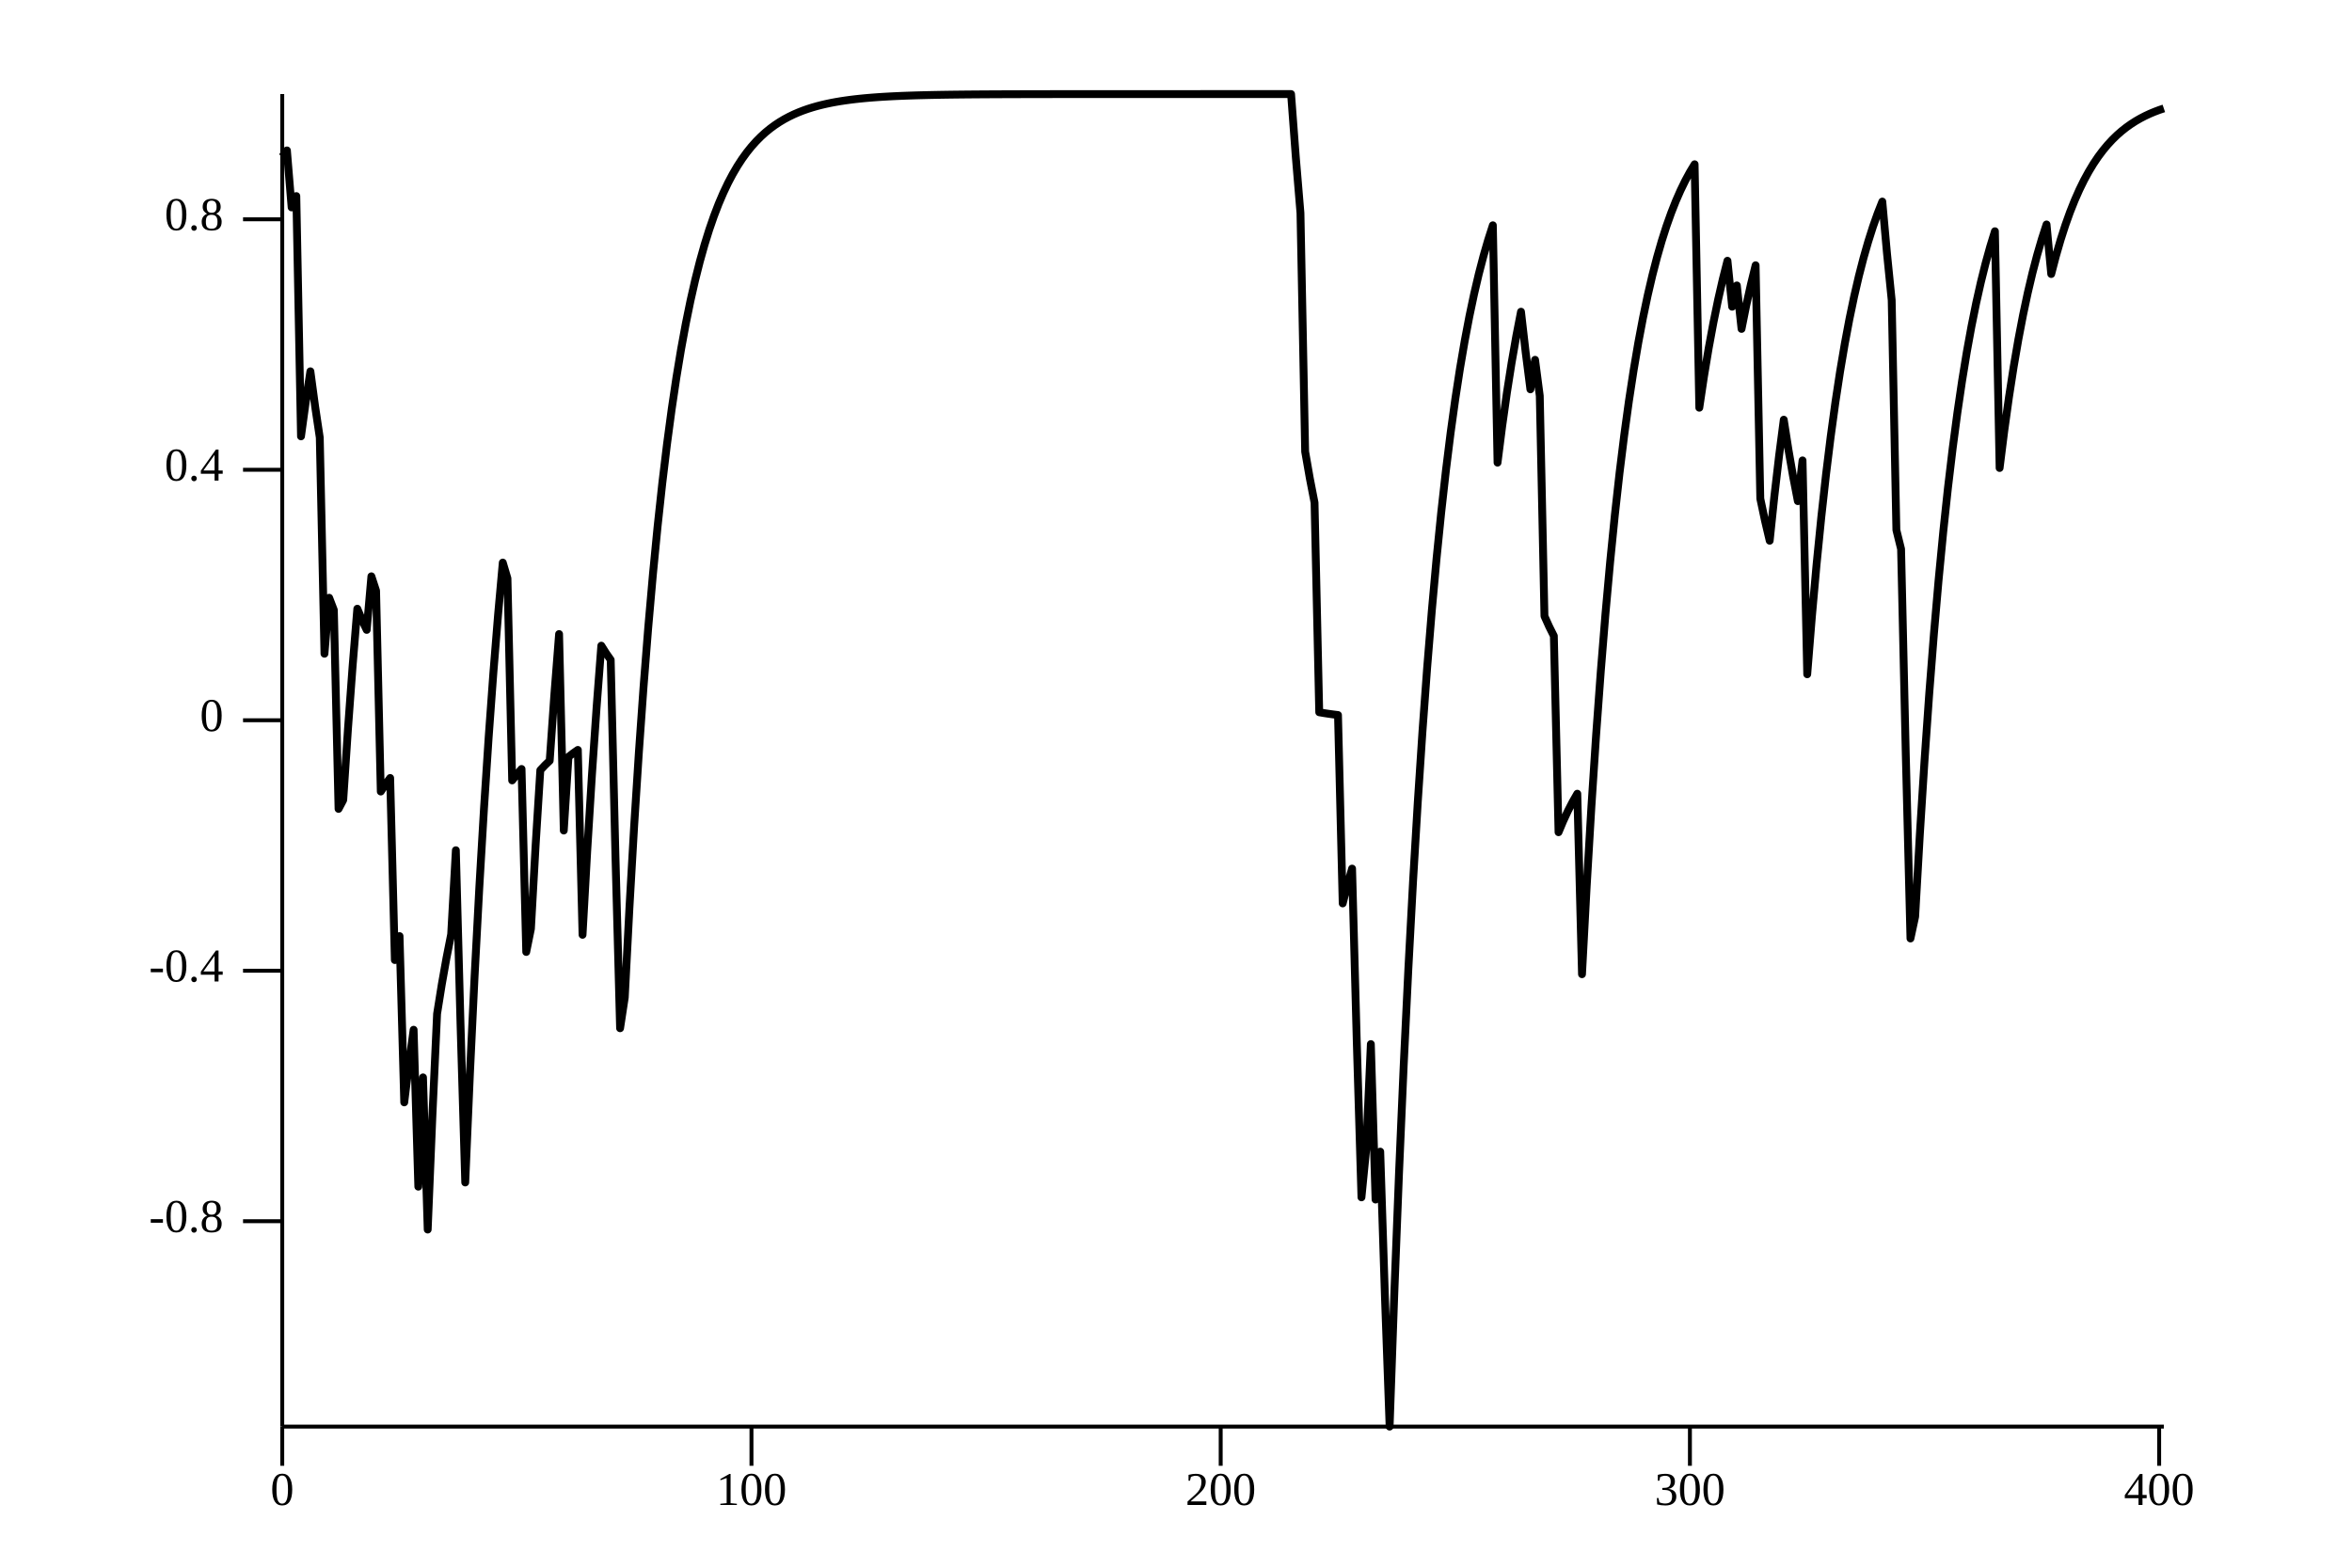
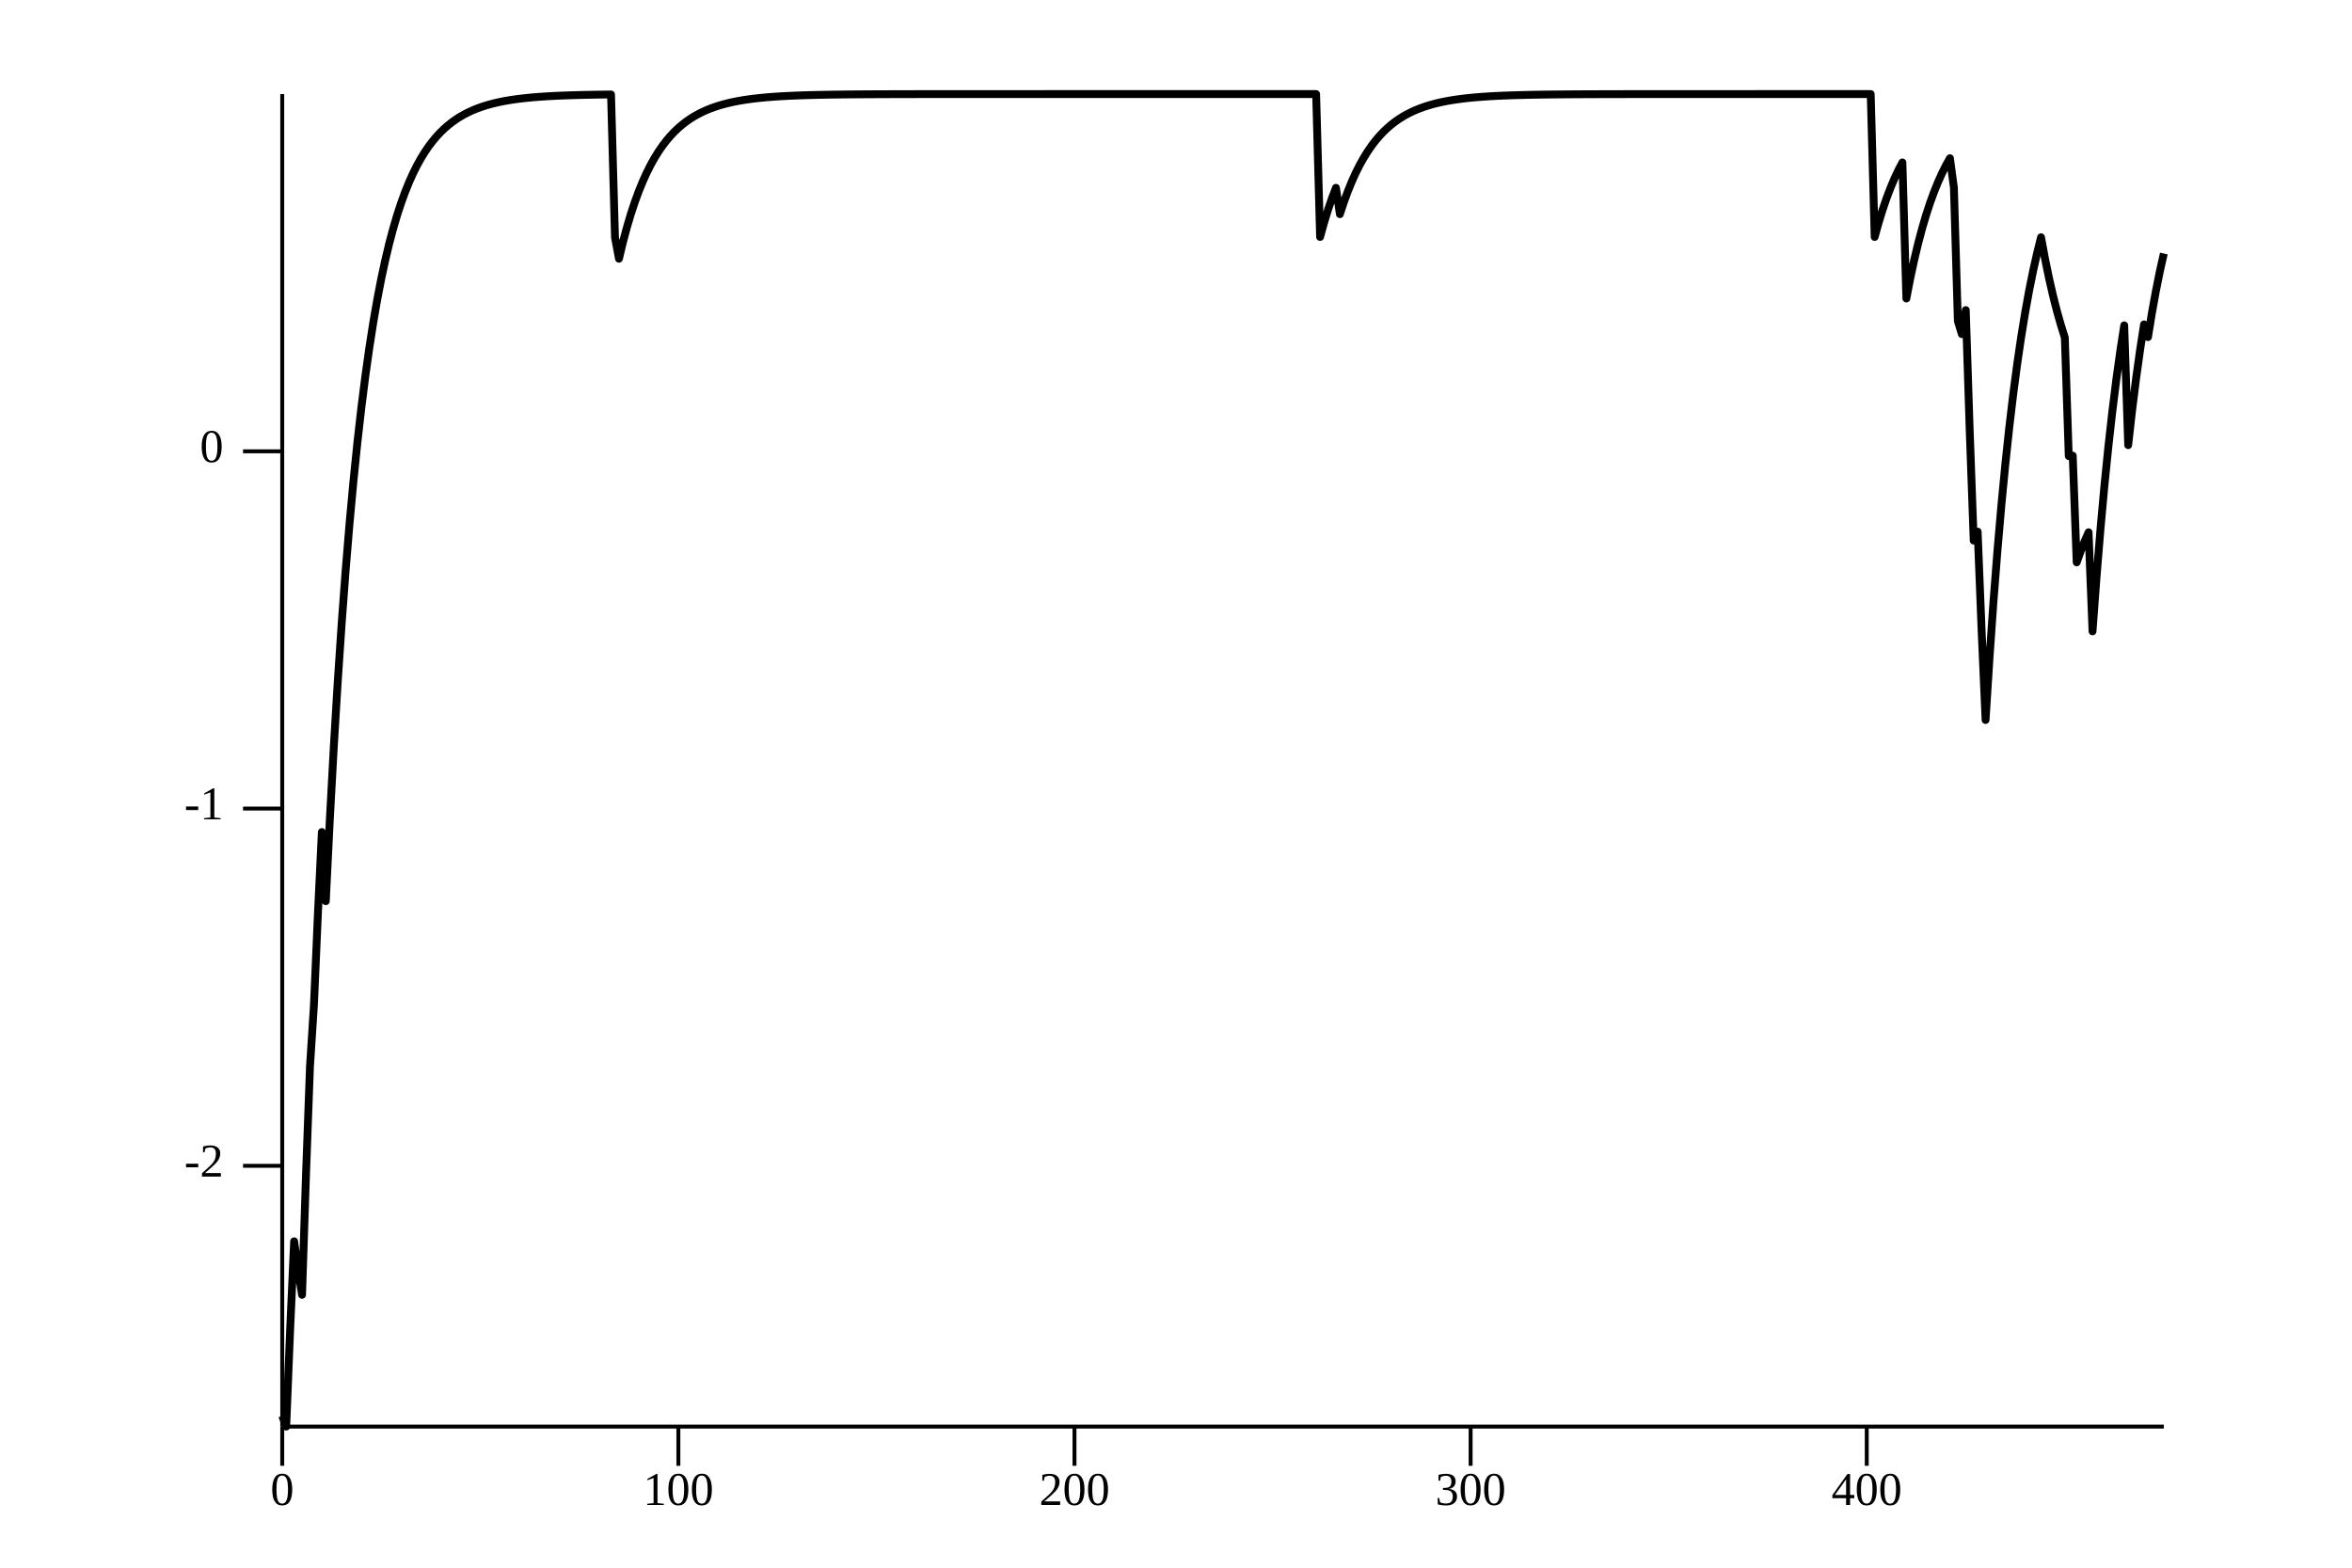
<svg xmlns="http://www.w3.org/2000/svg" viewBox="0 0 600 400">
  <g transform="translate(72, 364)">
    <g>
      <g>
-         <path d="M0,-324.023 L0,-324.023 L1.197,-325.62 L2.394,-311.081 L3.591,-313.973 L4.788,-252.665 L5.985,-261.399 L7.182,-269.259 L8.379,-260.356 L9.576,-252.343 L10.773,-197.198 L11.97,-211.478 L13.167,-208.353 L14.364,-157.608 L15.561,-159.869 L16.758,-177.883 L17.955,-194.094 L19.152,-208.685 L20.349,-205.839 L21.546,-203.277 L22.743,-216.95 L23.94,-213.277 L25.137,-162.04 L26.334,-163.858 L27.531,-165.495 L28.728,-119.035 L29.925,-125.154 L31.122,-82.729 L32.319,-92.478 L33.516,-101.253 L34.713,-61.218 L35.91,-89.096 L37.107,-50.276 L38.304,-79.249 L39.501,-105.324 L40.698,-112.814 L41.895,-119.555 L43.092,-125.622 L44.289,-147.06 L45.486,-102.444 L46.683,-62.289 L47.88,-90.06 L49.077,-115.054 L50.274,-137.549 L51.471,-157.794 L52.668,-176.015 L53.865,-192.413 L55.062,-207.172 L56.259,-220.455 L57.456,-216.432 L58.653,-164.879 L59.85,-166.413 L61.047,-167.794 L62.244,-121.105 L63.441,-127.017 L64.638,-148.315 L65.835,-167.484 L67.032,-168.758 L68.229,-169.905 L69.426,-186.914 L70.623,-202.223 L71.82,-152.09 L73.017,-170.881 L74.214,-171.816 L75.411,-172.657 L76.608,-125.481 L77.805,-146.933 L79.002,-166.24 L80.2,-183.616 L81.397,-199.254 L82.594,-197.351 L83.791,-195.639 L84.988,-146.165 L86.185,-101.638 L87.382,-109.497 L88.579,-132.547 L89.776,-153.292 L90.973,-171.963 L92.17,-188.767 L93.367,-203.89 L94.564,-217.501 L95.761,-229.751 L96.958,-240.776 L98.155,-250.698 L99.352,-259.629 L100.549,-267.666 L101.746,-274.899 L102.943,-281.409 L104.14,-287.268 L105.337,-292.541 L106.534,-297.287 L107.731,-301.559 L108.928,-305.403 L110.125,-308.863 L111.322,-311.976 L112.519,-314.779 L113.716,-317.301 L114.913,-319.571 L116.11,-321.614 L117.307,-323.452 L118.504,-325.107 L119.701,-326.596 L120.898,-327.937 L122.095,-329.143 L123.292,-330.229 L124.489,-331.206 L125.686,-332.085 L126.883,-332.877 L128.08,-333.589 L129.277,-334.23 L130.474,-334.807 L131.671,-335.326 L132.868,-335.794 L134.065,-336.214 L135.262,-336.593 L136.459,-336.934 L137.656,-337.24 L138.853,-337.516 L140.05,-337.765 L141.247,-337.988 L142.444,-338.189 L143.641,-338.37 L144.838,-338.533 L146.035,-338.68 L147.232,-338.812 L148.429,-338.931 L149.626,-339.038 L150.823,-339.134 L152.02,-339.221 L153.217,-339.299 L154.414,-339.369 L155.611,-339.432 L156.808,-339.489 L158.005,-339.54 L159.202,-339.586 L160.399,-339.627 L161.596,-339.665 L162.793,-339.698 L163.99,-339.728 L165.187,-339.755 L166.384,-339.78 L167.581,-339.802 L168.778,-339.822 L169.975,-339.84 L171.172,-339.856 L172.369,-339.87 L173.566,-339.883 L174.763,-339.895 L175.96,-339.905 L177.157,-339.915 L178.354,-339.923 L179.551,-339.931 L180.748,-339.938 L181.945,-339.944 L183.142,-339.95 L184.339,-339.955 L185.536,-339.959 L186.733,-339.963 L187.93,-339.967 L189.127,-339.97 L190.324,-339.973 L191.521,-339.976 L192.718,-339.978 L193.915,-339.981 L195.112,-339.983 L196.309,-339.984 L197.506,-339.986 L198.703,-339.987 L199.9,-339.989 L201.097,-339.99 L202.294,-339.991 L203.491,-339.992 L204.688,-339.993 L205.885,-339.993 L207.082,-339.994 L208.279,-339.995 L209.476,-339.995 L210.673,-339.996 L211.87,-339.996 L213.067,-339.996 L214.264,-339.997 L215.461,-339.997 L216.658,-339.997 L217.855,-339.998 L219.052,-339.998 L220.249,-339.998 L221.446,-339.998 L222.643,-339.998 L223.84,-339.999 L225.037,-339.999 L226.234,-339.999 L227.431,-339.999 L228.628,-339.999 L229.825,-339.999 L231.022,-339.999 L232.219,-339.999 L233.416,-339.999 L234.613,-340 L235.81,-340 L237.007,-340 L238.204,-340 L239.401,-340 L240.599,-340 L241.796,-340 L242.993,-340 L244.19,-340 L245.387,-340 L246.584,-340 L247.781,-340 L248.978,-340 L250.175,-340 L251.372,-340 L252.569,-340 L253.766,-340 L254.963,-340 L256.16,-340 L257.357,-340 L258.554,-324.022 L259.751,-309.643 L260.948,-248.768 L262.145,-241.914 L263.342,-235.745 L264.539,-182.261 L265.736,-182.057 L266.933,-181.874 L268.13,-181.709 L269.327,-181.561 L270.524,-133.494 L271.721,-138.168 L272.918,-142.373 L274.115,-98.226 L275.312,-58.493 L276.509,-70.666 L277.706,-97.6 L278.903,-57.93 L280.1,-70.159 L281.297,-33.233 L282.494,-0 L283.691,-34 L284.888,-64.6 L286.085,-92.14 L287.282,-116.926 L288.479,-139.233 L289.676,-159.31 L290.873,-177.379 L292.07,-193.641 L293.267,-208.277 L294.464,-221.449 L295.661,-233.304 L296.858,-243.974 L298.055,-253.577 L299.252,-262.219 L300.449,-269.997 L301.646,-276.997 L302.843,-283.298 L304.04,-288.968 L305.237,-294.071 L306.434,-298.664 L307.631,-302.798 L308.828,-306.518 L310.025,-245.956 L311.222,-255.36 L312.419,-263.824 L313.616,-271.442 L314.813,-278.298 L316.01,-284.468 L317.207,-274.044 L318.404,-264.662 L319.601,-272.196 L320.798,-262.999 L321.995,-206.789 L323.192,-204.132 L324.389,-201.742 L325.586,-151.657 L326.783,-154.514 L327.98,-157.085 L329.177,-159.399 L330.374,-161.482 L331.571,-115.424 L332.768,-137.881 L333.965,-158.093 L335.162,-176.284 L336.359,-192.655 L337.556,-207.39 L338.753,-220.651 L339.95,-232.586 L341.147,-243.327 L342.344,-252.995 L343.541,-261.695 L344.738,-269.526 L345.935,-276.573 L347.132,-282.916 L348.329,-288.624 L349.526,-293.762 L350.723,-298.386 L351.92,-302.547 L353.117,-306.292 L354.314,-309.663 L355.511,-312.697 L356.708,-315.427 L357.905,-317.884 L359.102,-320.096 L360.299,-322.086 L361.496,-259.968 L362.693,-267.971 L363.89,-275.174 L365.087,-281.656 L366.284,-287.491 L367.481,-292.742 L368.678,-297.468 L369.875,-285.743 L371.072,-291.169 L372.269,-280.075 L373.466,-286.067 L374.663,-291.46 L375.86,-296.314 L377.057,-236.773 L378.254,-231.118 L379.451,-226.029 L380.648,-237.426 L381.845,-247.683 L383.042,-256.915 L384.239,-249.246 L385.436,-242.344 L386.633,-236.132 L387.83,-246.519 L389.027,-191.957 L390.224,-206.761 L391.421,-220.085 L392.618,-232.077 L393.815,-242.869 L395.012,-252.582 L396.209,-261.324 L397.406,-269.192 L398.603,-276.272 L399.8,-282.645 L400.998,-288.381 L402.195,-293.543 L403.392,-298.188 L404.589,-302.369 L405.786,-306.133 L406.983,-309.519 L408.18,-312.567 L409.377,-299.333 L410.574,-287.422 L411.771,-228.77 L412.968,-223.916 L414.165,-171.614 L415.362,-124.543 L416.559,-130.111 L417.756,-151.1 L418.953,-169.99 L420.15,-186.991 L421.347,-202.292 L422.544,-216.063 L423.741,-228.456 L424.938,-239.611 L426.135,-249.65 L427.332,-258.685 L428.529,-266.816 L429.726,-274.135 L430.923,-280.721 L432.12,-286.649 L433.317,-291.984 L434.514,-296.786 L435.711,-301.107 L436.908,-304.996 L438.105,-244.587 L439.302,-254.128 L440.499,-262.715 L441.696,-270.444 L442.893,-277.399 L444.09,-283.659 L445.287,-289.294 L446.484,-294.364 L447.681,-298.928 L448.878,-303.035 L450.075,-306.731 L451.272,-294.081 L452.469,-298.673 L453.666,-302.805 L454.863,-306.525 L456.06,-309.872 L457.257,-312.885 L458.454,-315.597 L459.651,-318.037 L460.848,-320.233 L462.045,-322.21 L463.242,-323.989 L464.439,-325.59 L465.636,-327.031 L466.833,-328.328 L468.03,-329.495 L469.227,-330.546 L470.424,-331.491 L471.621,-332.342 L472.818,-333.108 L474.015,-333.797 L475.212,-334.417 L476.409,-334.976 L477.606,-335.478 L478.803,-335.93 L480,-336.337" fill="none" stroke="black" stroke-linejoin="round" stroke-width="2" />
+         <path d="M0,-2.735 L0,-2.735 L1.011,-0 L2.021,-24.885 L3.032,-47.281 L4.042,-40.092 L5.053,-33.621 L6.063,-64.259 L7.074,-91.833 L8.084,-107.535 L9.095,-130.781 L10.105,-151.703 L11.116,-134.072 L12.126,-154.665 L13.137,-173.198 L14.147,-189.878 L15.158,-204.89 L16.168,-218.401 L17.179,-230.561 L18.189,-241.505 L19.2,-251.355 L20.211,-260.219 L21.221,-268.197 L22.232,-275.378 L23.242,-281.84 L24.253,-287.656 L25.263,-292.89 L26.274,-297.601 L27.284,-301.841 L28.295,-305.657 L29.305,-309.091 L30.316,-312.182 L31.326,-314.964 L32.337,-317.468 L33.347,-319.721 L34.358,-321.749 L35.368,-323.574 L36.379,-325.216 L37.389,-326.695 L38.4,-328.025 L39.411,-329.223 L40.421,-330.3 L41.432,-331.27 L42.442,-332.143 L43.453,-332.929 L44.463,-333.636 L45.474,-334.273 L46.484,-334.845 L47.495,-335.361 L48.505,-335.825 L49.516,-336.242 L50.526,-336.618 L51.537,-336.956 L52.547,-337.261 L53.558,-337.535 L54.568,-337.781 L55.579,-338.003 L56.589,-338.203 L57.6,-338.382 L58.611,-338.544 L59.621,-338.69 L60.632,-338.821 L61.642,-338.939 L62.653,-339.045 L63.663,-339.14 L64.674,-339.226 L65.684,-339.304 L66.695,-339.373 L67.705,-339.436 L68.716,-339.492 L69.726,-339.543 L70.737,-339.589 L71.747,-339.63 L72.758,-339.667 L73.768,-339.7 L74.779,-339.73 L75.789,-339.757 L76.8,-339.781 L77.811,-339.803 L78.821,-339.823 L79.832,-339.841 L80.842,-339.857 L81.853,-339.871 L82.863,-339.884 L83.874,-339.895 L84.884,-303.445 L85.895,-297.985 L86.905,-302.187 L87.916,-305.968 L88.926,-309.371 L89.937,-312.434 L90.947,-315.191 L91.958,-317.672 L92.968,-319.904 L93.979,-321.914 L94.989,-323.723 L96,-325.35 L97.011,-326.815 L98.021,-328.134 L99.032,-329.32 L100.042,-330.388 L101.053,-331.349 L102.063,-332.215 L103.074,-332.993 L104.084,-333.694 L105.095,-334.324 L106.105,-334.892 L107.116,-335.403 L108.126,-335.863 L109.137,-336.276 L110.147,-336.649 L111.158,-336.984 L112.168,-337.285 L113.179,-337.557 L114.189,-337.801 L115.2,-338.021 L116.211,-338.219 L117.221,-338.397 L118.232,-338.557 L119.242,-338.702 L120.253,-338.831 L121.263,-338.948 L122.274,-339.053 L123.284,-339.148 L124.295,-339.233 L125.305,-339.31 L126.316,-339.379 L127.326,-339.441 L128.337,-339.497 L129.347,-339.547 L130.358,-339.593 L131.368,-339.633 L132.379,-339.67 L133.389,-339.703 L134.4,-339.733 L135.411,-339.759 L136.421,-339.783 L137.432,-339.805 L138.442,-339.825 L139.453,-339.842 L140.463,-339.858 L141.474,-339.872 L142.484,-339.885 L143.495,-339.896 L144.505,-339.907 L145.516,-339.916 L146.526,-339.925 L147.537,-339.932 L148.547,-339.939 L149.558,-339.945 L150.568,-339.95 L151.579,-339.955 L152.589,-339.96 L153.6,-339.964 L154.611,-339.967 L155.621,-339.971 L156.632,-339.974 L157.642,-339.976 L158.653,-339.979 L159.663,-339.981 L160.674,-339.983 L161.684,-339.984 L162.695,-339.986 L163.705,-339.987 L164.716,-339.989 L165.726,-339.99 L166.737,-339.991 L167.747,-339.992 L168.758,-339.993 L169.768,-339.993 L170.779,-339.994 L171.789,-339.995 L172.8,-339.995 L173.811,-339.996 L174.821,-339.996 L175.832,-339.996 L176.842,-339.997 L177.853,-339.997 L178.863,-339.997 L179.874,-339.998 L180.884,-339.998 L181.895,-339.998 L182.905,-339.998 L183.916,-339.998 L184.926,-339.999 L185.937,-339.999 L186.947,-339.999 L187.958,-339.999 L188.968,-339.999 L189.979,-339.999 L190.989,-339.999 L192,-339.999 L193.011,-339.999 L194.021,-339.999 L195.032,-340 L196.042,-340 L197.053,-340 L198.063,-340 L199.074,-340 L200.084,-340 L201.095,-340 L202.105,-340 L203.116,-340 L204.126,-340 L205.137,-340 L206.147,-340 L207.158,-340 L208.168,-340 L209.179,-340 L210.189,-340 L211.2,-340 L212.211,-340 L213.221,-340 L214.232,-340 L215.242,-340 L216.253,-340 L217.263,-340 L218.274,-340 L219.284,-340 L220.295,-340 L221.305,-340 L222.316,-340 L223.326,-340 L224.337,-340 L225.347,-340 L226.358,-340 L227.368,-340 L228.379,-340 L229.389,-340 L230.4,-340 L231.411,-340 L232.421,-340 L233.432,-340 L234.442,-340 L235.453,-340 L236.463,-340 L237.474,-340 L238.484,-340 L239.495,-340 L240.505,-340 L241.516,-340 L242.526,-340 L243.537,-340 L244.547,-340 L245.558,-340 L246.568,-340 L247.579,-340 L248.589,-340 L249.6,-340 L250.611,-340 L251.621,-340 L252.632,-340 L253.642,-340 L254.653,-340 L255.663,-340 L256.674,-340 L257.684,-340 L258.695,-340 L259.705,-340 L260.716,-340 L261.726,-340 L262.737,-340 L263.747,-340 L264.758,-303.539 L265.768,-307.185 L266.779,-310.466 L267.789,-313.42 L268.8,-316.078 L269.811,-309.355 L270.821,-312.419 L271.832,-315.177 L272.842,-317.66 L273.853,-319.894 L274.863,-321.904 L275.874,-323.714 L276.884,-325.342 L277.895,-326.808 L278.905,-328.127 L279.916,-329.315 L280.926,-330.383 L281.937,-331.345 L282.947,-332.21 L283.958,-332.989 L284.968,-333.69 L285.979,-334.321 L286.989,-334.889 L288,-335.4 L289.011,-335.86 L290.021,-336.274 L291.032,-336.647 L292.042,-336.982 L293.053,-337.284 L294.063,-337.556 L295.074,-337.8 L296.084,-338.02 L297.095,-338.218 L298.105,-338.396 L299.116,-338.557 L300.126,-338.701 L301.137,-338.831 L302.147,-338.948 L303.158,-339.053 L304.168,-339.148 L305.179,-339.233 L306.189,-339.31 L307.2,-339.379 L308.211,-339.441 L309.221,-339.497 L310.232,-339.547 L311.242,-339.592 L312.253,-339.633 L313.263,-339.67 L314.274,-339.703 L315.284,-339.733 L316.295,-339.759 L317.305,-339.783 L318.316,-339.805 L319.326,-339.825 L320.337,-339.842 L321.347,-339.858 L322.358,-339.872 L323.368,-339.885 L324.379,-339.896 L325.389,-339.907 L326.4,-339.916 L327.411,-339.924 L328.421,-339.932 L329.432,-339.939 L330.442,-339.945 L331.453,-339.95 L332.463,-339.955 L333.474,-339.96 L334.484,-339.964 L335.495,-339.967 L336.505,-339.971 L337.516,-339.974 L338.526,-339.976 L339.537,-339.979 L340.547,-339.981 L341.558,-339.983 L342.568,-339.984 L343.579,-339.986 L344.589,-339.987 L345.6,-339.989 L346.611,-339.99 L347.621,-339.991 L348.632,-339.992 L349.642,-339.993 L350.653,-339.993 L351.663,-339.994 L352.674,-339.995 L353.684,-339.995 L354.695,-339.996 L355.705,-339.996 L356.716,-339.996 L357.726,-339.997 L358.737,-339.997 L359.747,-339.997 L360.758,-339.998 L361.768,-339.998 L362.779,-339.998 L363.789,-339.998 L364.8,-339.998 L365.811,-339.999 L366.821,-339.999 L367.832,-339.999 L368.842,-339.999 L369.853,-339.999 L370.863,-339.999 L371.874,-339.999 L372.884,-339.999 L373.895,-339.999 L374.905,-339.999 L375.916,-340 L376.926,-340 L377.937,-340 L378.947,-340 L379.958,-340 L380.968,-340 L381.979,-340 L382.989,-340 L384,-340 L385.011,-340 L386.021,-340 L387.032,-340 L388.042,-340 L389.053,-340 L390.063,-340 L391.074,-340 L392.084,-340 L393.095,-340 L394.105,-340 L395.116,-340 L396.126,-340 L397.137,-340 L398.147,-340 L399.158,-340 L400.168,-340 L401.179,-340 L402.189,-340 L403.2,-340 L404.211,-340 L405.221,-340 L406.232,-303.539 L407.242,-307.185 L408.253,-310.466 L409.263,-313.42 L410.274,-316.078 L411.284,-318.47 L412.295,-320.623 L413.305,-322.561 L414.316,-287.844 L415.326,-293.059 L416.337,-297.753 L417.347,-301.978 L418.358,-305.78 L419.368,-309.202 L420.379,-312.282 L421.389,-315.054 L422.4,-317.548 L423.411,-319.794 L424.421,-321.814 L425.432,-323.633 L426.442,-316.154 L427.453,-282.078 L428.463,-278.755 L429.474,-284.879 L430.484,-253.93 L431.495,-226.076 L432.505,-228.353 L433.516,-203.057 L434.526,-180.29 L435.537,-196.261 L436.547,-210.635 L437.558,-223.571 L438.568,-235.214 L439.579,-245.693 L440.589,-255.123 L441.6,-263.611 L442.611,-271.25 L443.621,-278.125 L444.632,-284.313 L445.642,-289.881 L446.653,-294.893 L447.663,-299.404 L448.674,-303.463 L449.684,-298.002 L450.695,-293.086 L451.705,-288.662 L452.716,-284.681 L453.726,-281.098 L454.737,-277.873 L455.747,-247.624 L456.758,-247.746 L457.768,-220.511 L458.779,-223.344 L459.789,-225.895 L460.8,-228.19 L461.811,-202.91 L462.821,-216.619 L463.832,-228.957 L464.842,-240.061 L465.853,-250.055 L466.863,-259.05 L467.874,-267.145 L468.884,-274.43 L469.895,-280.987 L470.905,-250.427 L471.916,-259.385 L472.926,-267.446 L473.937,-274.702 L474.947,-281.231 L475.958,-277.993 L476.968,-284.194 L477.979,-289.774 L478.989,-294.797 L480,-299.317" fill="none" stroke="black" stroke-linejoin="round" stroke-width="2" />
      </g>
    </g>
    <g>
      <g>
        <line stroke="black" stroke-width="1" x1="0" x2="0" y1="0" y2="10" />
-         <line stroke="black" stroke-width="1" x1="119.701" x2="119.701" y1="0" y2="10" />
-         <line stroke="black" stroke-width="1" x1="239.401" x2="239.401" y1="0" y2="10" />
-         <line stroke="black" stroke-width="1" x1="359.102" x2="359.102" y1="0" y2="10" />
-         <line stroke="black" stroke-width="1" x1="478.803" x2="478.803" y1="0" y2="10" />
+         <line stroke="black" stroke-width="1" x1="101.053" x2="101.053" y1="0" y2="10" />
+         <line stroke="black" stroke-width="1" x1="202.105" x2="202.105" y1="0" y2="10" />
+         <line stroke="black" stroke-width="1" x1="303.158" x2="303.158" y1="0" y2="10" />
+         <line stroke="black" stroke-width="1" x1="404.211" x2="404.211" y1="0" y2="10" />
      </g>
      <line stroke="black" stroke-width="1" x1="0" x2="480" y1="0" y2="0" />
      <g>
        <text font-size="12" text-anchor="middle" x="0" y="20">
0
</text>
-         <text font-size="12" text-anchor="middle" x="119.701" y="20">
+         <text font-size="12" text-anchor="middle" x="101.053" y="20">
100
</text>
-         <text font-size="12" text-anchor="middle" x="239.401" y="20">
+         <text font-size="12" text-anchor="middle" x="202.105" y="20">
200
</text>
-         <text font-size="12" text-anchor="middle" x="359.102" y="20">
+         <text font-size="12" text-anchor="middle" x="303.158" y="20">
300
</text>
-         <text font-size="12" text-anchor="middle" x="478.803" y="20">
+         <text font-size="12" text-anchor="middle" x="404.211" y="20">
400
</text>
      </g>
      <text font-size="12" text-anchor="middle" x="240" y="30">

</text>
    </g>
    <g>
      <g>
-         <line stroke="black" stroke-width="1" x1="0" x2="-10" y1="-52.405" y2="-52.405" />
-         <line stroke="black" stroke-width="1" x1="0" x2="-10" y1="-116.315" y2="-116.315" />
-         <line stroke="black" stroke-width="1" x1="0" x2="-10" y1="-180.225" y2="-180.225" />
-         <line stroke="black" stroke-width="1" x1="0" x2="-10" y1="-244.135" y2="-244.135" />
-         <line stroke="black" stroke-width="1" x1="0" x2="-10" y1="-308.045" y2="-308.045" />
+         <line stroke="black" stroke-width="1" x1="0" x2="-10" y1="-66.542" y2="-66.542" />
+         <line stroke="black" stroke-width="1" x1="0" x2="-10" y1="-157.694" y2="-157.694" />
+         <line stroke="black" stroke-width="1" x1="0" x2="-10" y1="-248.847" y2="-248.847" />
      </g>
      <line stroke="black" stroke-width="1" x1="0" x2="0" y1="0" y2="-340" />
      <g>
-         <text dominant-baseline="middle" font-size="12" text-anchor="end" x="-15" y="-52.405">
- -0.8
+         <text dominant-baseline="middle" font-size="12" text-anchor="end" x="-15" y="-66.542">
+ -2
</text>
-         <text dominant-baseline="middle" font-size="12" text-anchor="end" x="-15" y="-116.315">
- -0.4
+         <text dominant-baseline="middle" font-size="12" text-anchor="end" x="-15" y="-157.694">
+ -1
</text>
-         <text dominant-baseline="middle" font-size="12" text-anchor="end" x="-15" y="-180.225">
+         <text dominant-baseline="middle" font-size="12" text-anchor="end" x="-15" y="-248.847">
0
</text>
-         <text dominant-baseline="middle" font-size="12" text-anchor="end" x="-15" y="-244.135">
- 0.4
- </text>
-         <text dominant-baseline="middle" font-size="12" text-anchor="end" x="-15" y="-308.045">
- 0.8
- </text>
      </g>
-       <text font-size="12" text-anchor="middle" transform="rotate(-90 -48 -170)" x="-48" y="-182">
+       <text font-size="12" text-anchor="middle" transform="rotate(-90 -24 -170)" x="-24" y="-182">

</text>
    </g>
  </g>
</svg>
